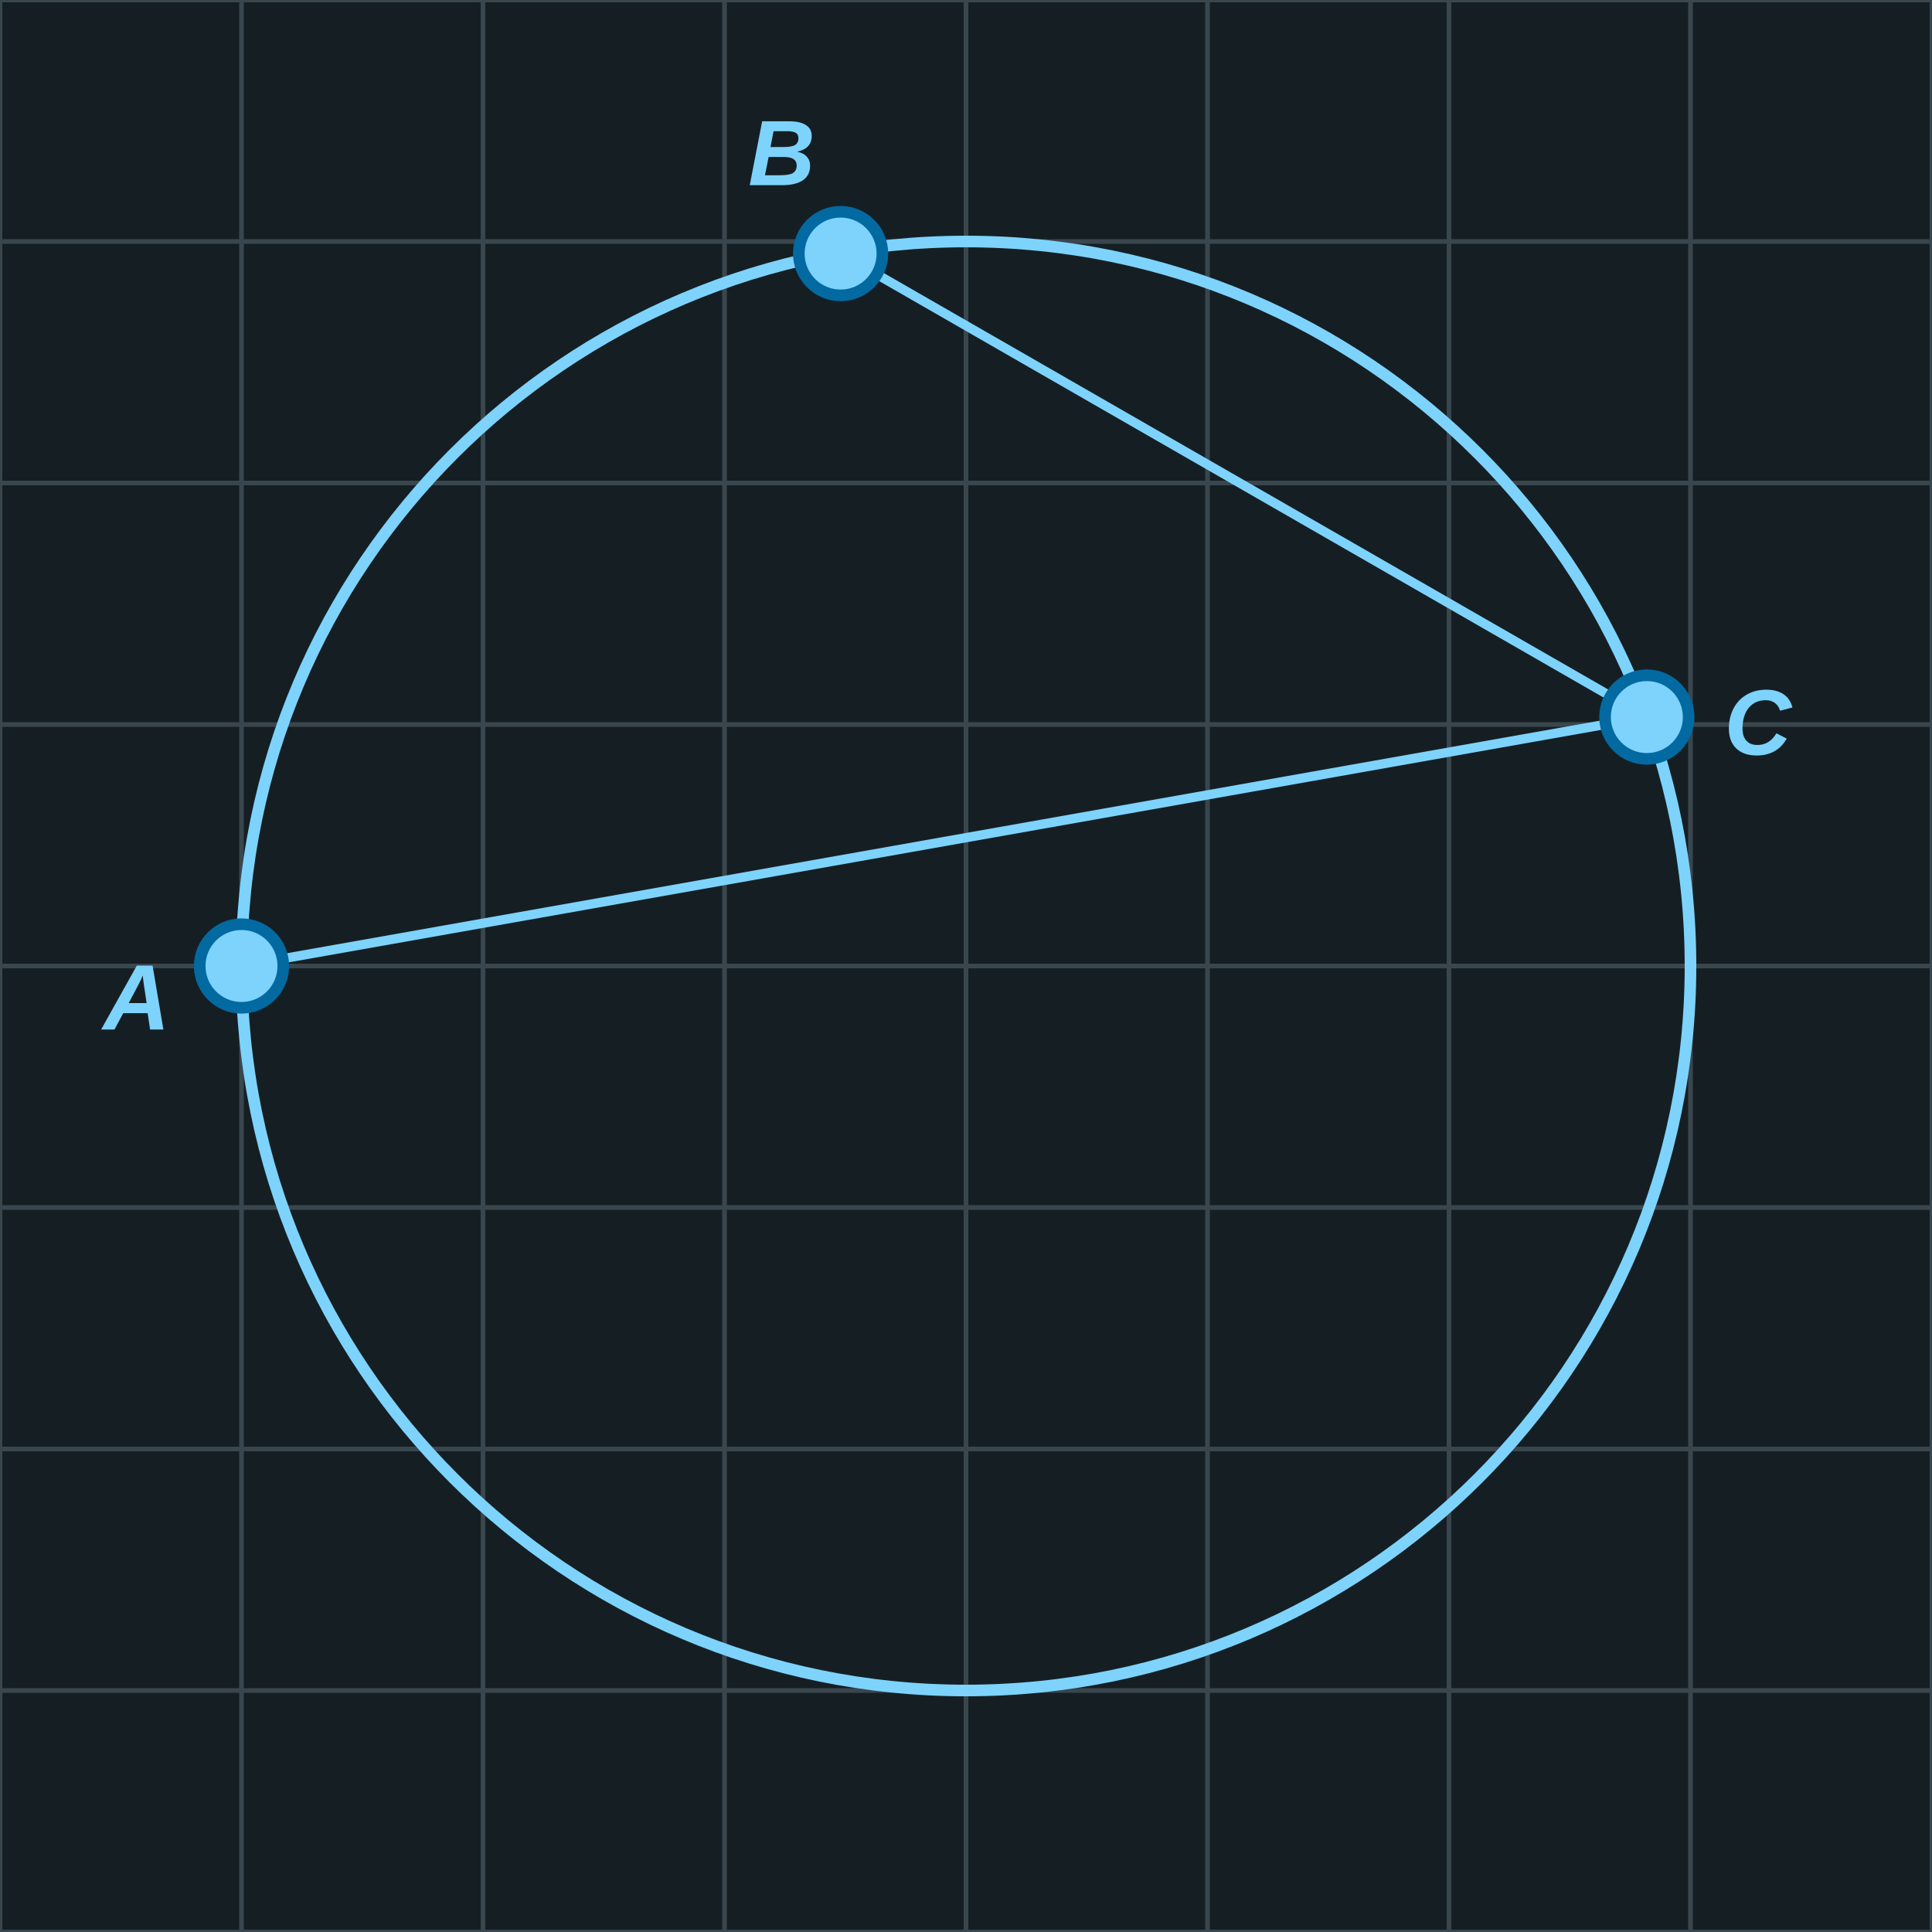
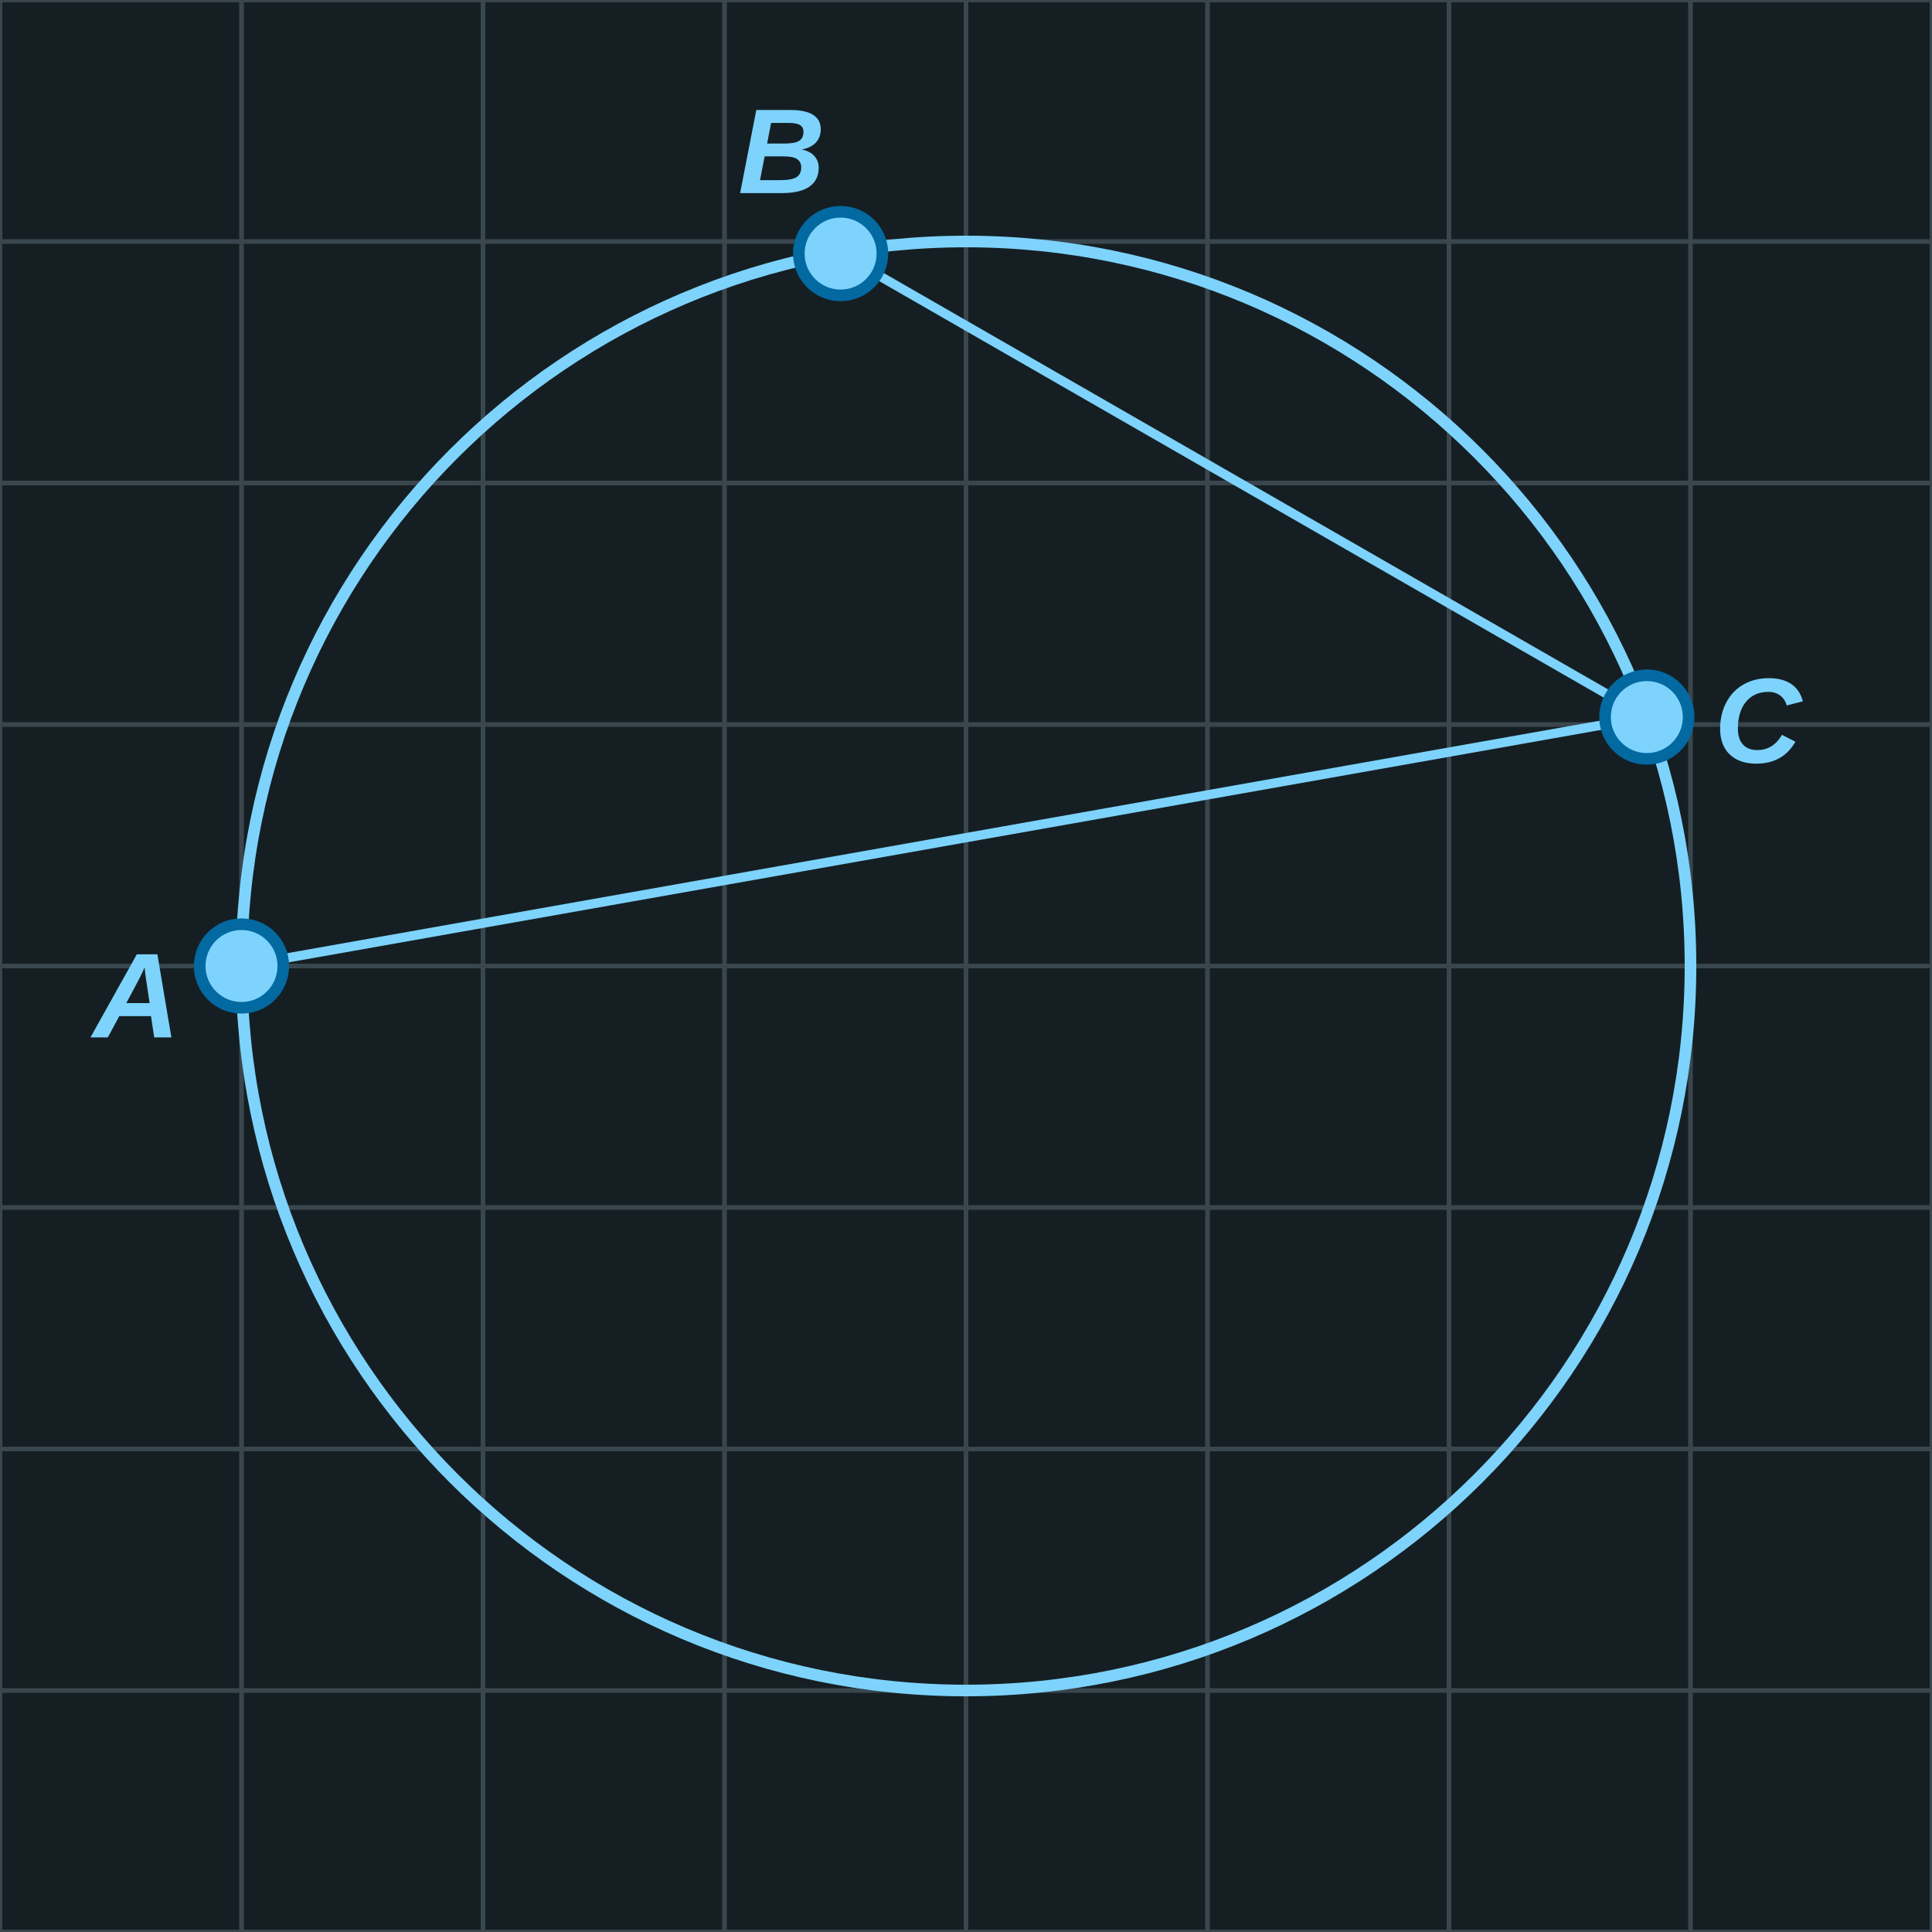
<svg xmlns="http://www.w3.org/2000/svg" width="416" height="416" viewBox="0 0 416 416">
  <rect x="0" y="0" width="416" height="416" fill="#151F23" />
  <line x1="0" y1="0" x2="0" y2="416" stroke="#3A464E" stroke-width="1" />
  <line x1="52" y1="0" x2="52" y2="416" stroke="#3A464E" stroke-width="1" />
  <line x1="104" y1="0" x2="104" y2="416" stroke="#3A464E" stroke-width="1" />
  <line x1="156" y1="0" x2="156" y2="416" stroke="#3A464E" stroke-width="1" />
  <line x1="208" y1="0" x2="208" y2="416" stroke="#3A464E" stroke-width="1" />
  <line x1="260" y1="0" x2="260" y2="416" stroke="#3A464E" stroke-width="1" />
  <line x1="312" y1="0" x2="312" y2="416" stroke="#3A464E" stroke-width="1" />
  <line x1="364" y1="0" x2="364" y2="416" stroke="#3A464E" stroke-width="1" />
  <line x1="416" y1="0" x2="416" y2="416" stroke="#3A464E" stroke-width="1" />
  <line x1="0" y1="0" x2="416" y2="0" stroke="#3A464E" stroke-width="1" />
  <line x1="0" y1="52" x2="416" y2="52" stroke="#3A464E" stroke-width="1" />
  <line x1="0" y1="104" x2="416" y2="104" stroke="#3A464E" stroke-width="1" />
  <line x1="0" y1="156" x2="416" y2="156" stroke="#3A464E" stroke-width="1" />
  <line x1="0" y1="208" x2="416" y2="208" stroke="#3A464E" stroke-width="1" />
  <line x1="0" y1="260" x2="416" y2="260" stroke="#3A464E" stroke-width="1" />
  <line x1="0" y1="312" x2="416" y2="312" stroke="#3A464E" stroke-width="1" />
  <line x1="0" y1="364" x2="416" y2="364" stroke="#3A464E" stroke-width="1" />
  <line x1="0" y1="416" x2="416" y2="416" stroke="#3A464E" stroke-width="1" />
  <circle cx="208.0" cy="208.0" r="156.0" fill="none" stroke="#7dd3fc" stroke-width="2.5" />
  <polyline points="52.0,208.0 354.6,154.4" fill="none" stroke="#7dd3fc" stroke-width="2" stroke-linejoin="round" />
  <polyline points="181.0,54.6 354.6,154.4" fill="none" stroke="#7dd3fc" stroke-width="2" stroke-linejoin="round" />
  <circle cx="52.0" cy="208.0" r="9" fill="#7dd3fc" stroke="#0369a1" stroke-width="2.5" />
-   <text x="29.4" y="216.0" font-family="Arial, sans-serif" font-style="italic" font-weight="bold" font-size="20" fill="#7dd3fc" text-anchor="middle" dominant-baseline="middle">A</text>
+   <text x="29.4" y="216.0" font-family="Arial, sans-serif" font-style="italic" font-weight="bold" font-size="26" fill="#7dd3fc" text-anchor="middle" dominant-baseline="middle">A</text>
  <circle cx="354.6" cy="154.4" r="9" fill="#7dd3fc" stroke="#0369a1" stroke-width="2.5" />
-   <text x="378.5" y="156.8" font-family="Arial, sans-serif" font-style="italic" font-weight="bold" font-size="20" fill="#7dd3fc" text-anchor="middle" dominant-baseline="middle">C</text>
+   <text x="378.5" y="156.8" font-family="Arial, sans-serif" font-style="italic" font-weight="bold" font-size="26" fill="#7dd3fc" text-anchor="middle" dominant-baseline="middle">C</text>
  <circle cx="181.0" cy="54.6" r="9" fill="#7dd3fc" stroke="#0369a1" stroke-width="2.5" />
-   <text x="168.3" y="34.2" font-family="Arial, sans-serif" font-style="italic" font-weight="bold" font-size="20" fill="#7dd3fc" text-anchor="middle" dominant-baseline="middle">B</text>
+   <text x="168.3" y="34.2" font-family="Arial, sans-serif" font-style="italic" font-weight="bold" font-size="26" fill="#7dd3fc" text-anchor="middle" dominant-baseline="middle">B</text>
</svg>
